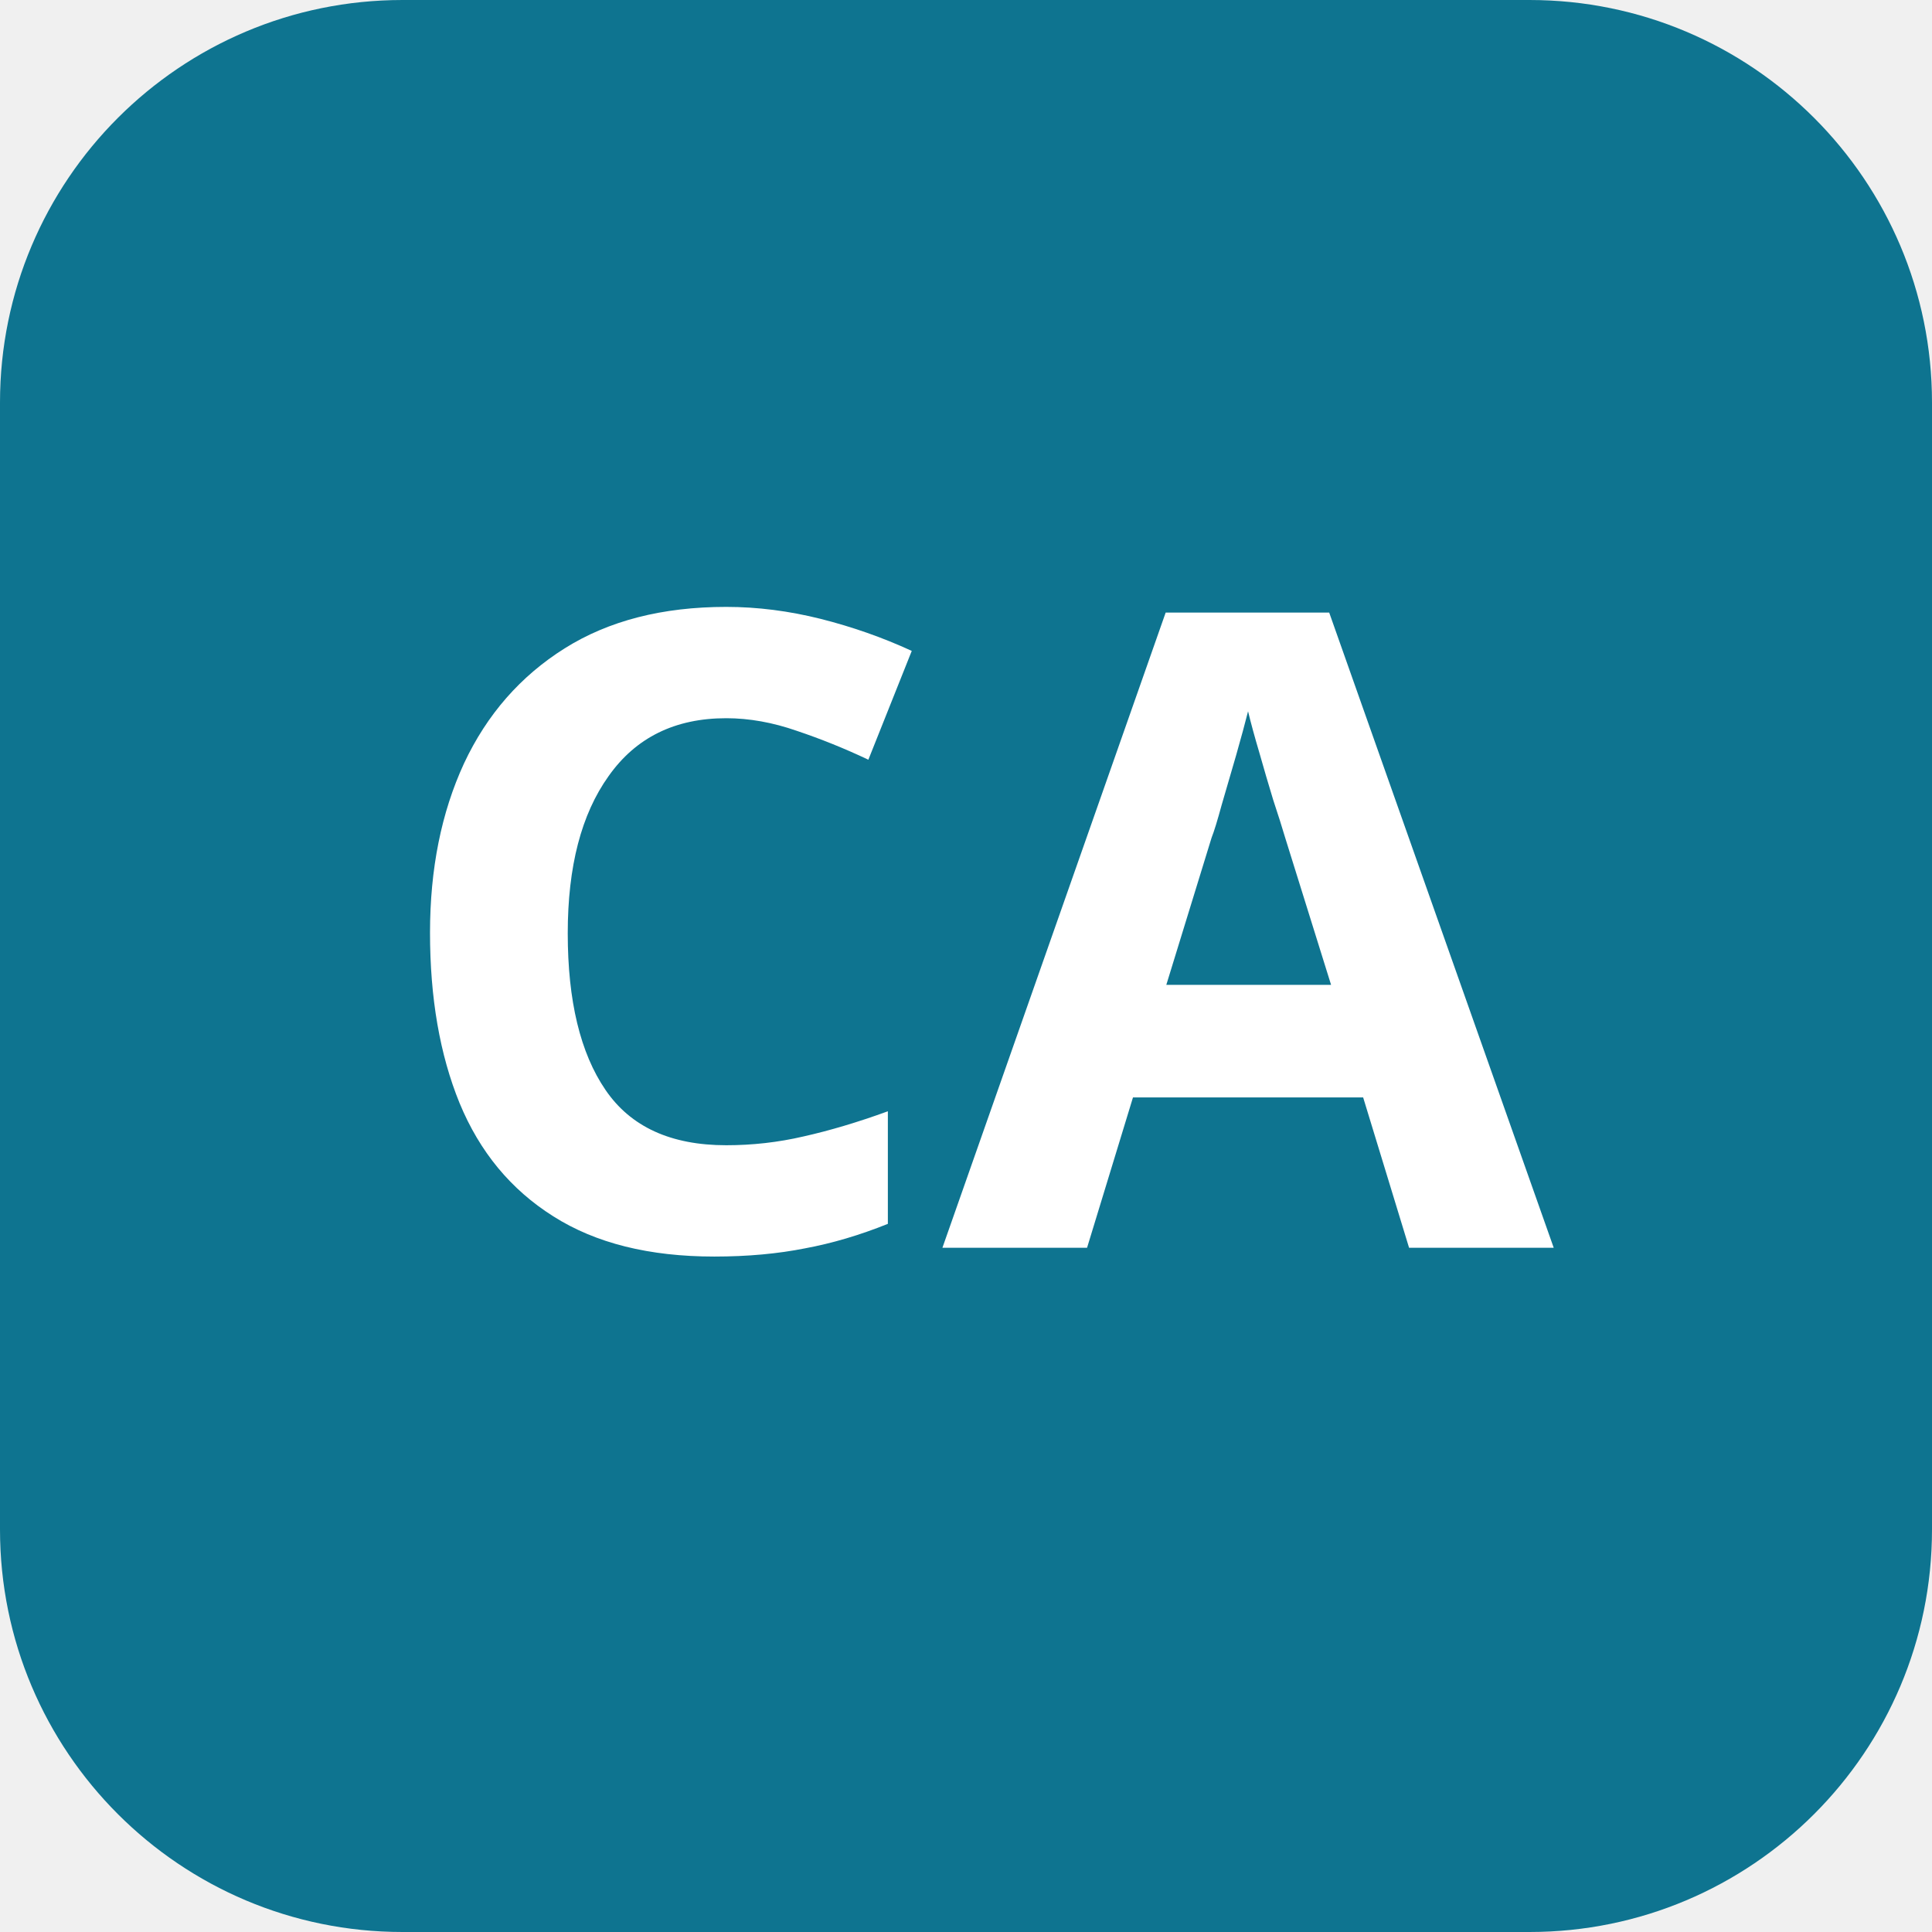
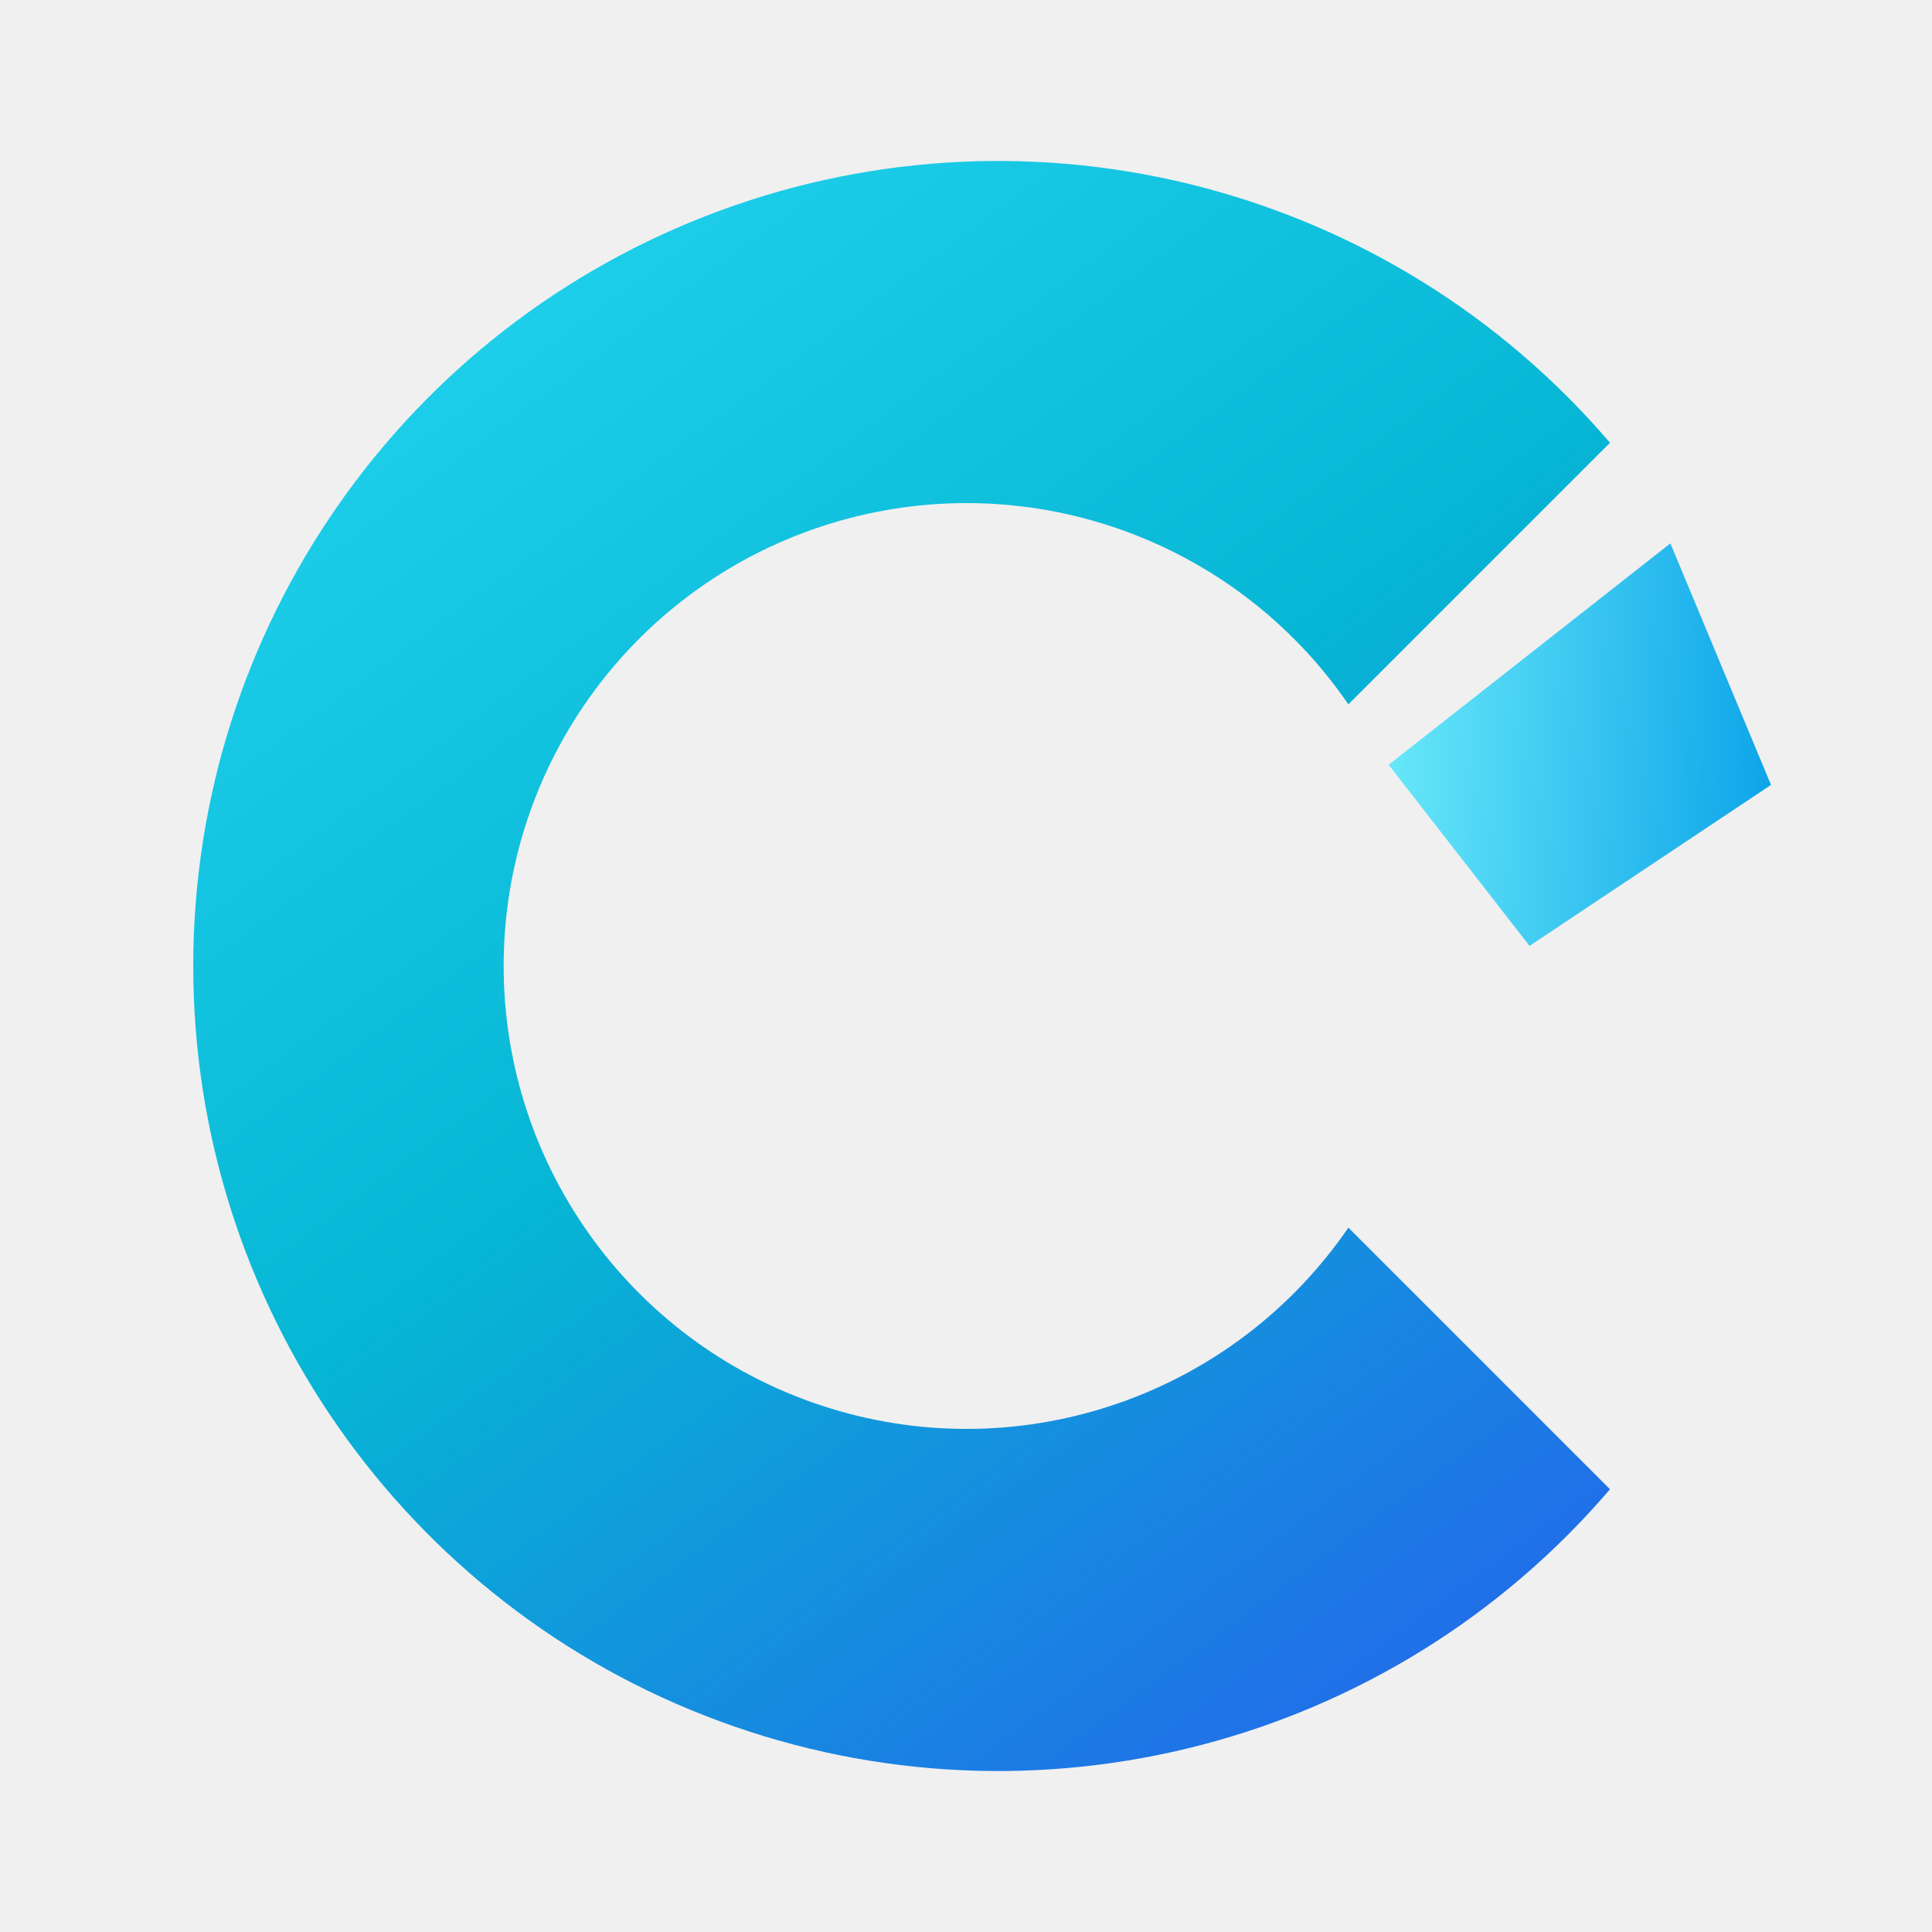
- <svg xmlns="http://www.w3.org/2000/svg" viewBox="0 0 48 48">
-   <rect width="48" height="48" rx="10" fill="#0e7490" />
-   <text x="24" y="31" text-anchor="middle" font-family="sans-serif" font-size="22" font-weight="600" fill="white">CA</text>
+ <svg xmlns="http://www.w3.org/2000/svg" viewBox="0 0 96 96" fill="none">
+   <defs>
+     <linearGradient id="clearapi-light" x1="20" y1="10" x2="77" y2="87" gradientUnits="userSpaceOnUse">
+       <stop stop-color="#22D3EE" />
+       <stop offset=".46" stop-color="#06B6D4" />
+       <stop offset="1" stop-color="#2563EB" />
+     </linearGradient>
+     <linearGradient id="clearapi-ray" x1="69" y1="36" x2="88" y2="37" gradientUnits="userSpaceOnUse">
+       <stop stop-color="#67E8F9" />
+       <stop offset="1" stop-color="#0EA5E9" />
+     </linearGradient>
+   </defs>
+   <path d="M80 22A40 40 0 1 0 80 74L67 61A23 23 0 1 1 67 35Z" fill="url(#clearapi-light)" />
+   <path d="M69 38L83 27L88 39L76 47Z" fill="url(#clearapi-ray)" />
</svg>
